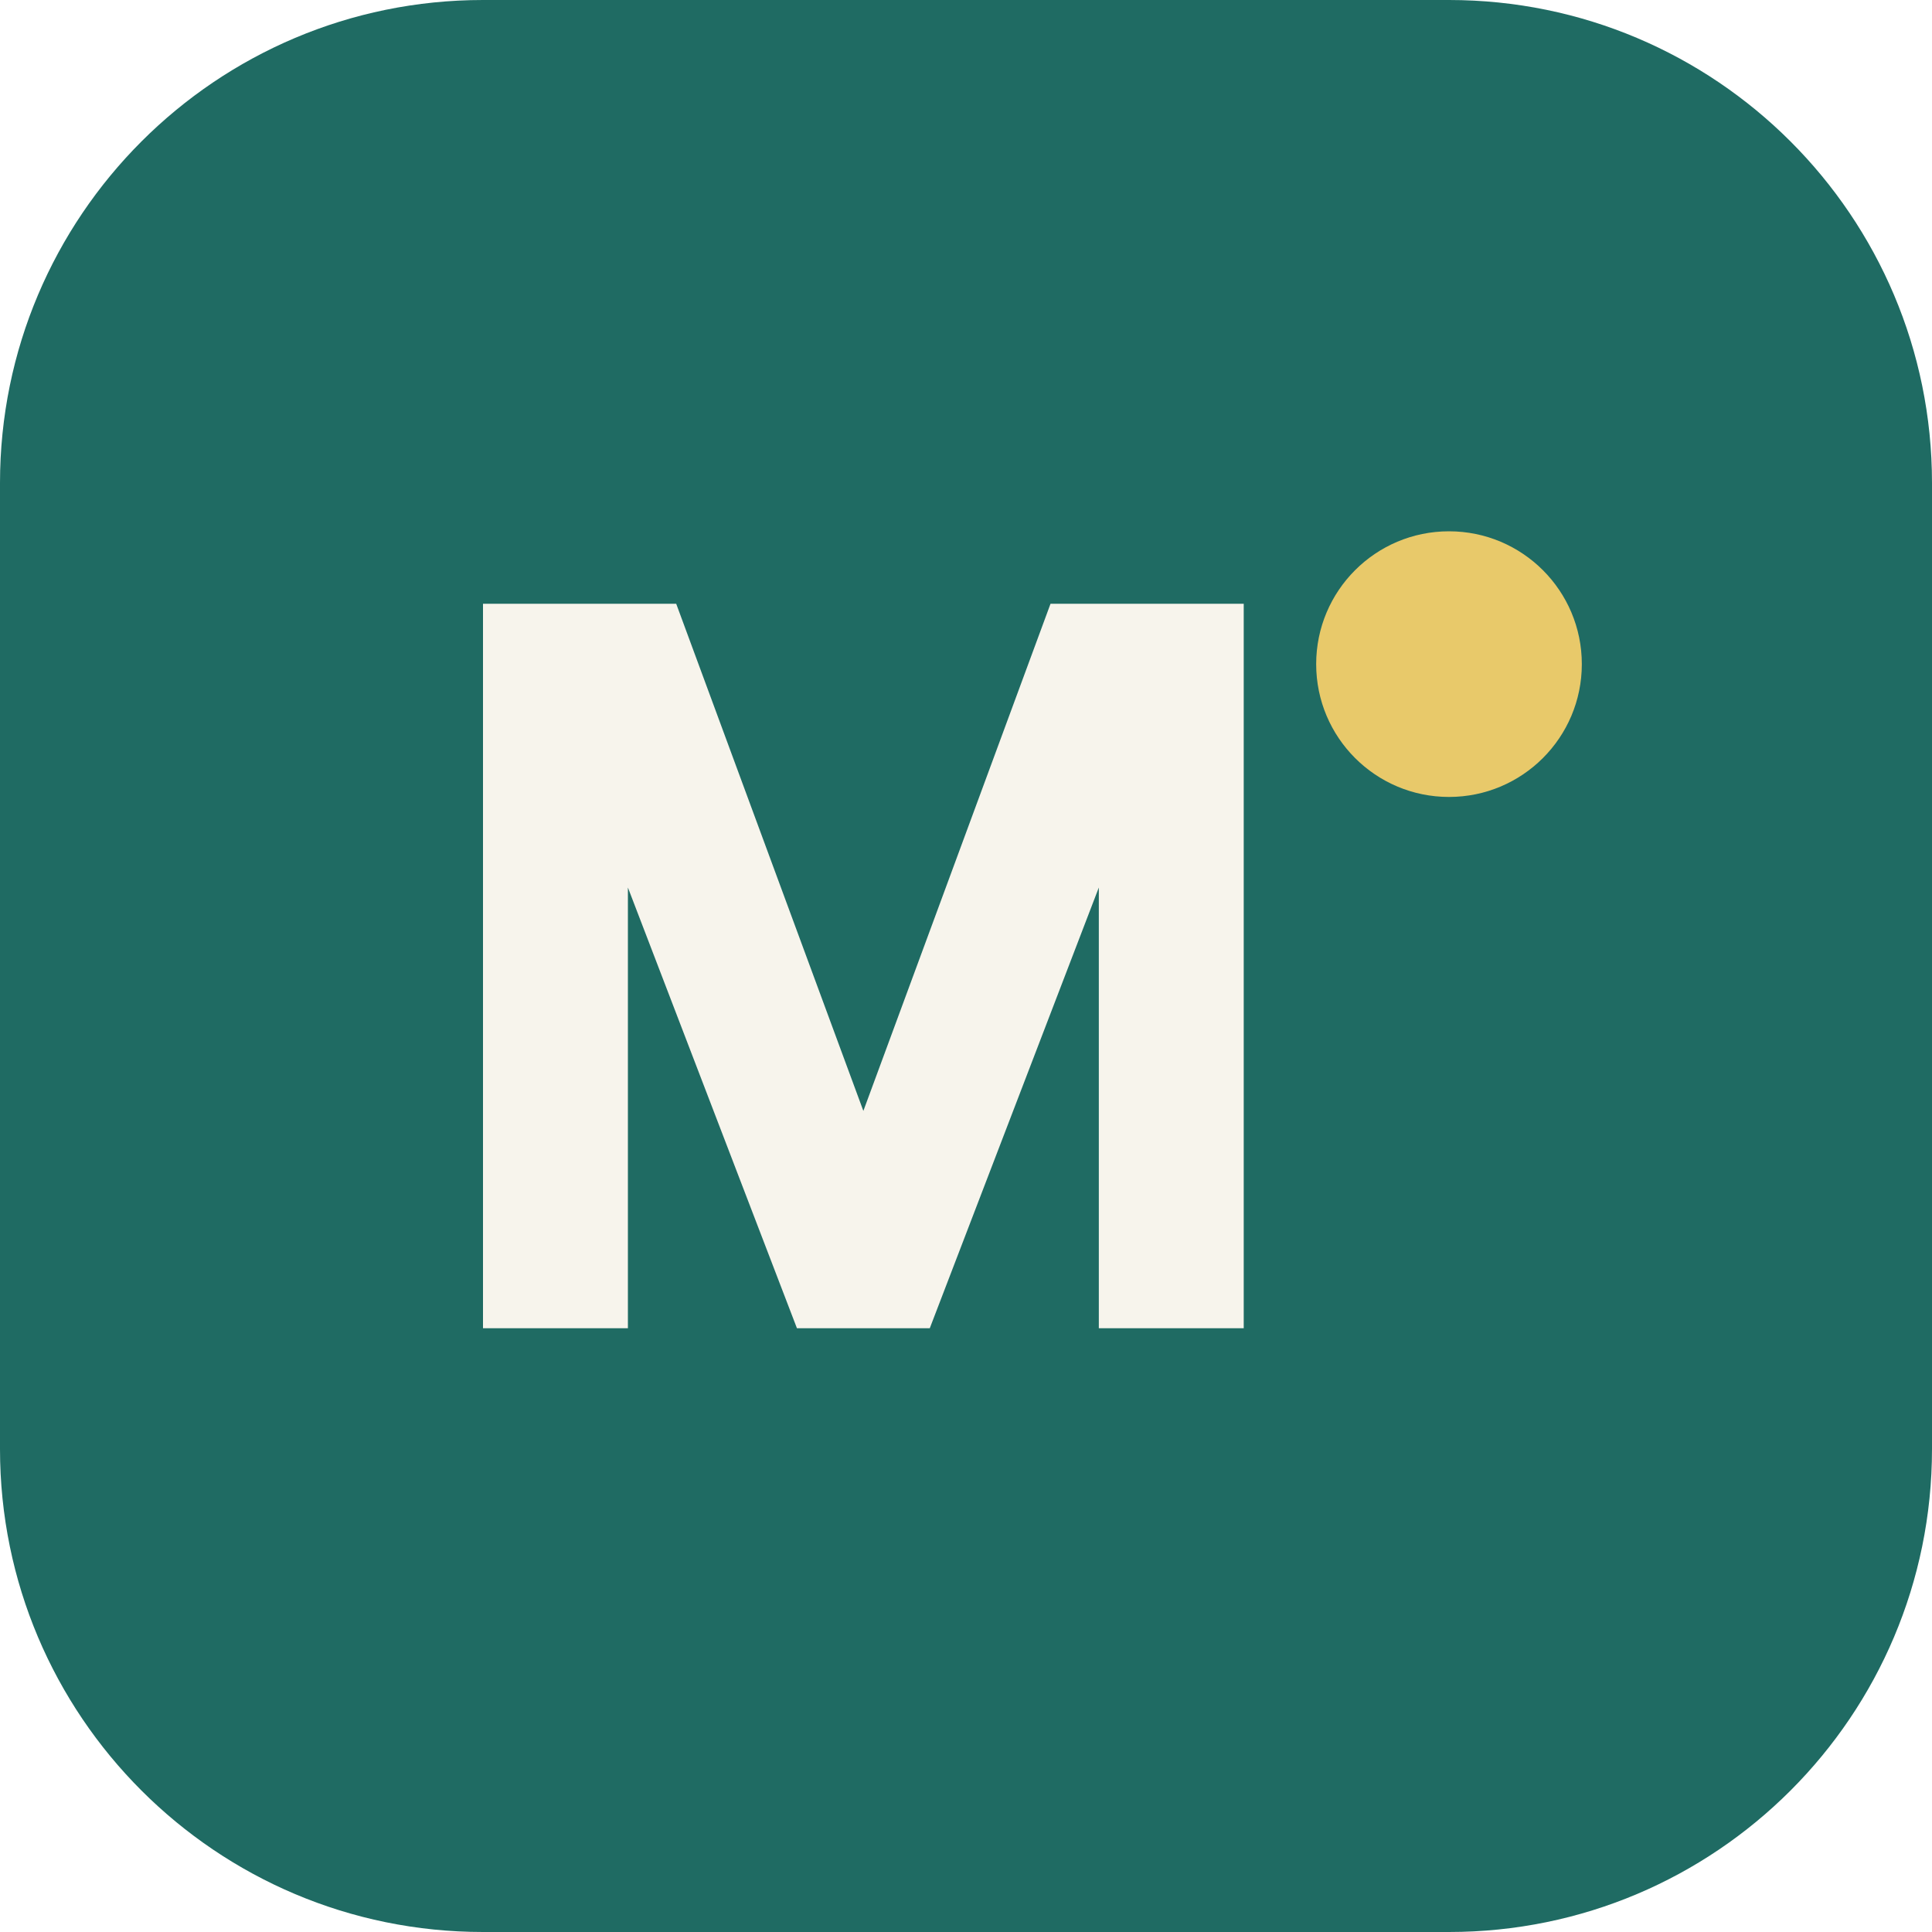
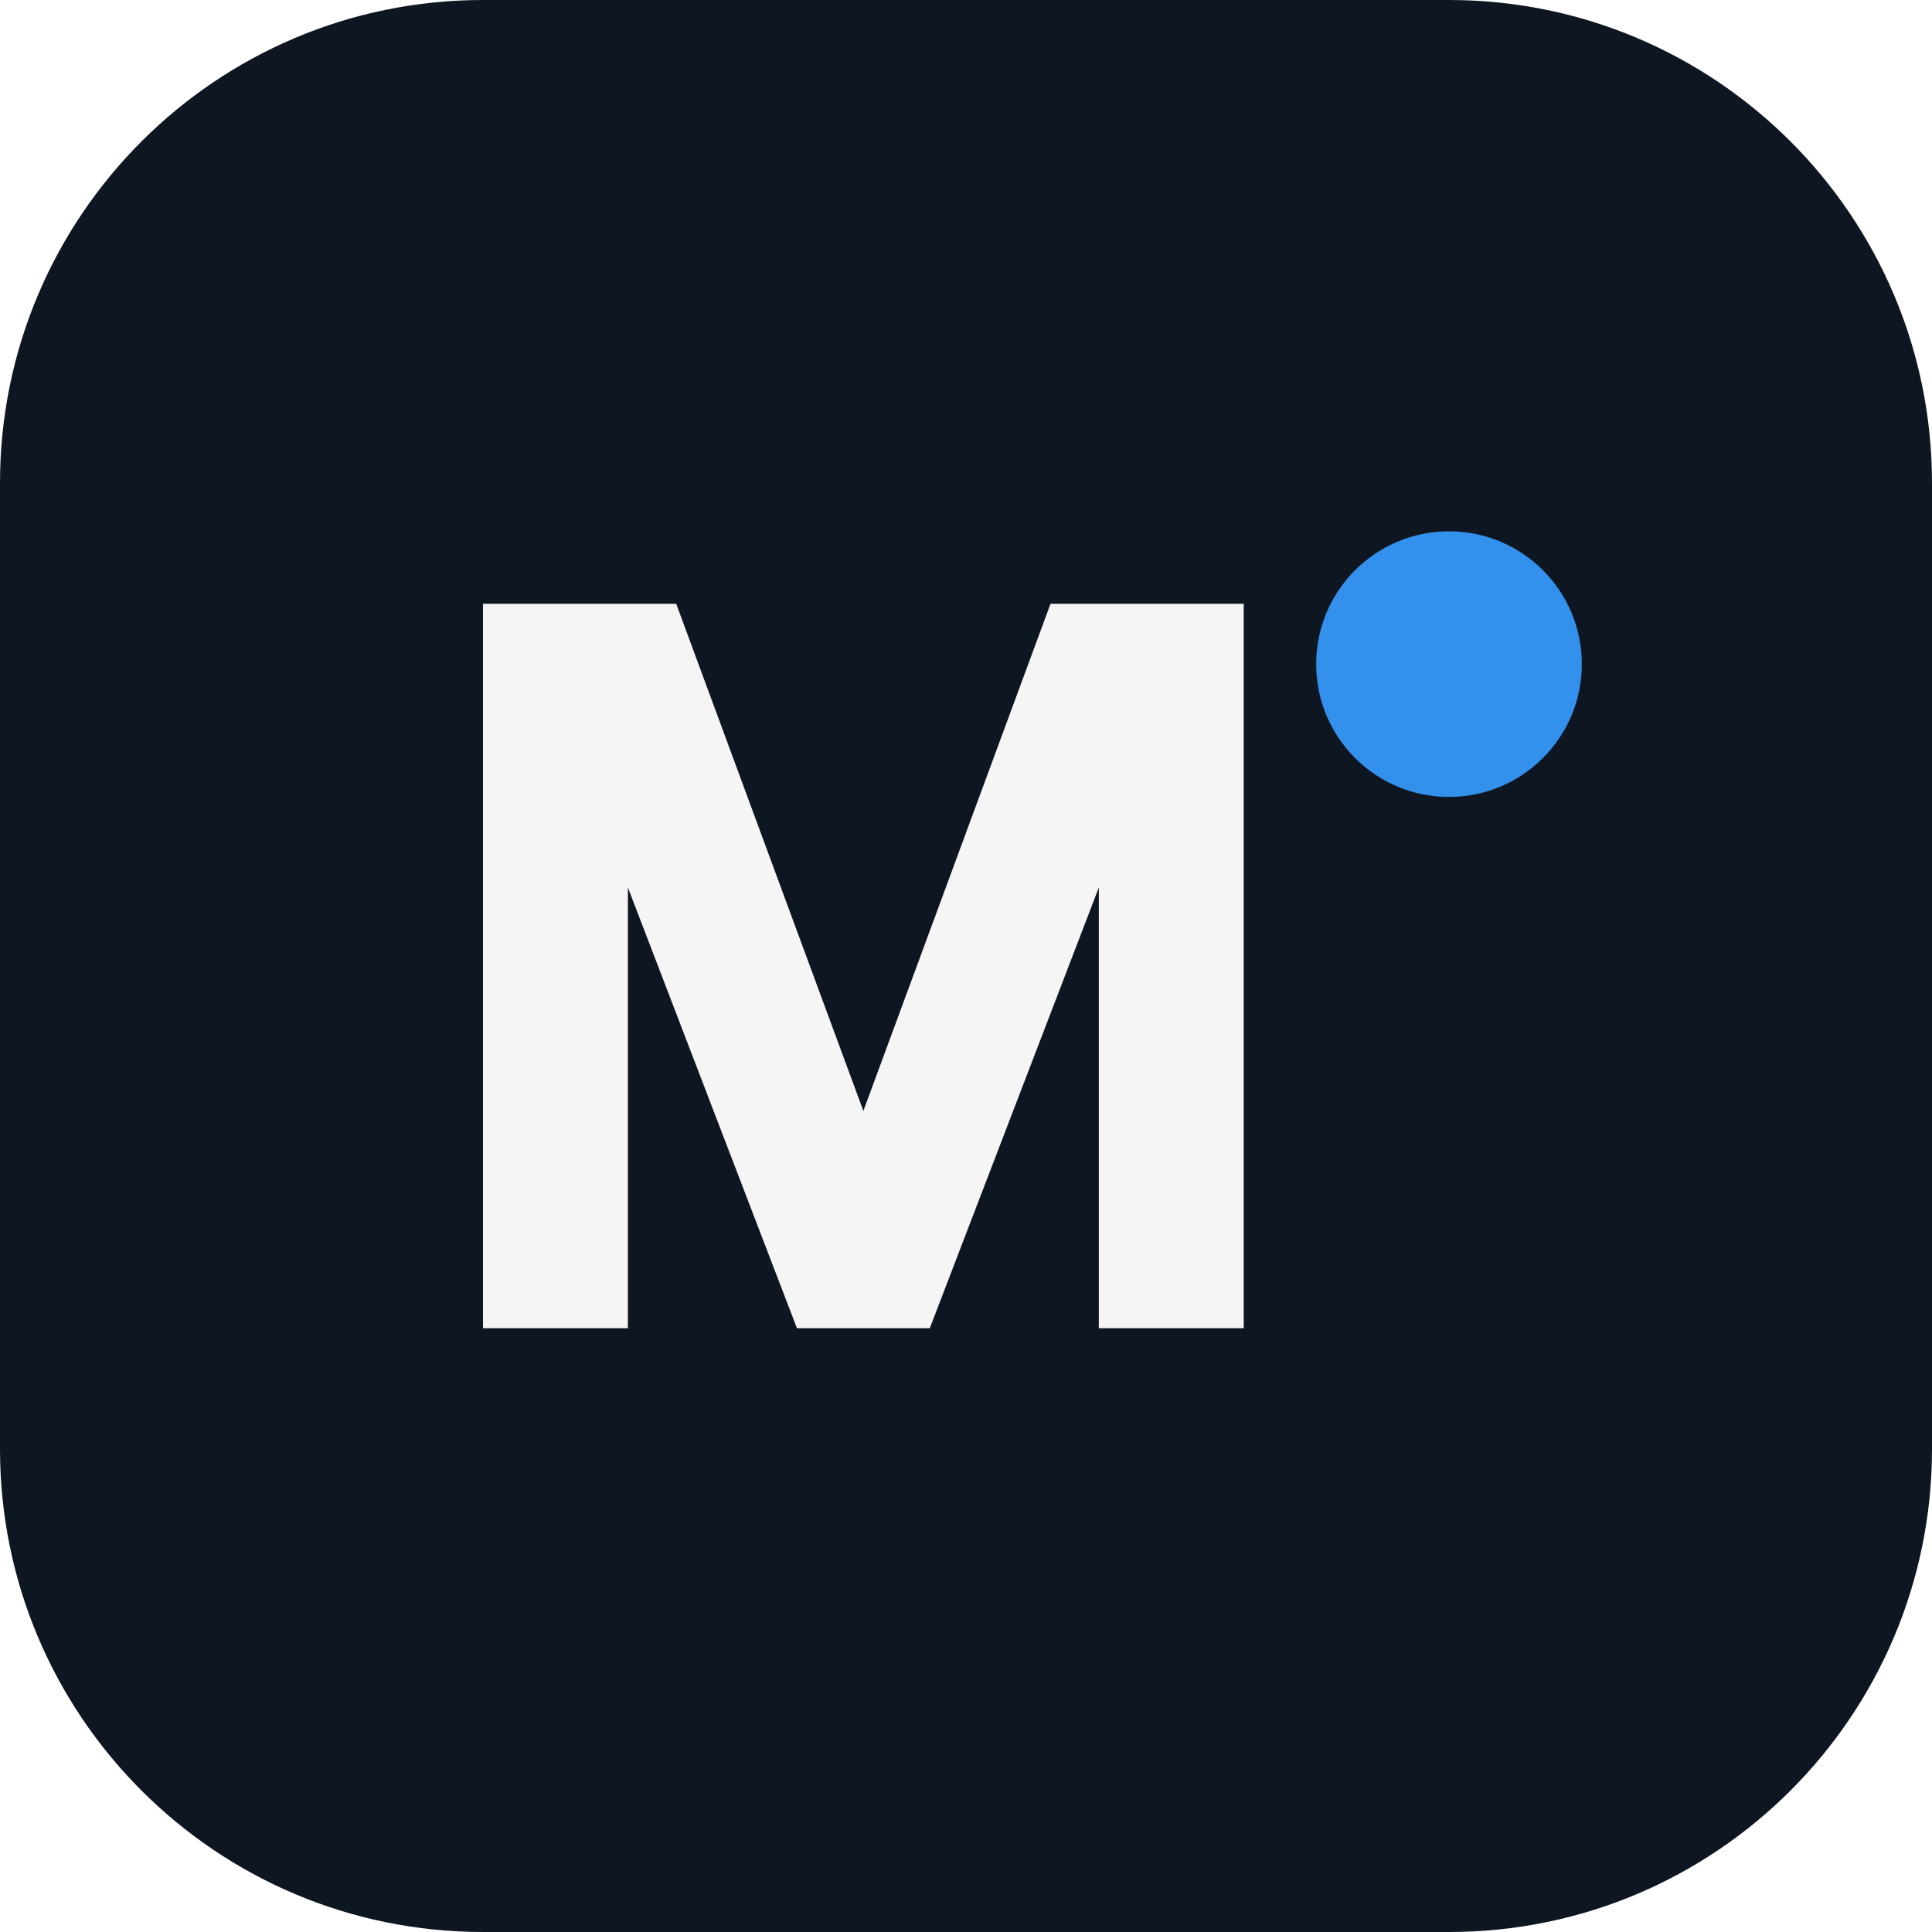
<svg xmlns="http://www.w3.org/2000/svg" viewBox="0 0 32 32" fill="none">
-   <rect width="32" height="32" rx="8" fill="#1F6B63" />
-   <path d="M8 22V10h3.2l3.1 8.4L17.4 10H20.6v12h-2.4v-7.3l-2.8 7.3h-2.2l-2.8-7.3V22H8z" fill="#F7F4EC" />
-   <circle cx="24" cy="11" r="2.2" fill="#E8C96A" />
+   <rect width="32" height="32" rx="8" fill="#0E1621" />
+   <path d="M8 22V10h3.2l3.1 8.4L17.4 10H20.6v12h-2.4v-7.3l-2.8 7.3h-2.2l-2.8-7.3V22H8z" fill="#F5F5F5" />
+   <circle cx="24" cy="11" r="2.2" fill="#3390EC" />
</svg>
